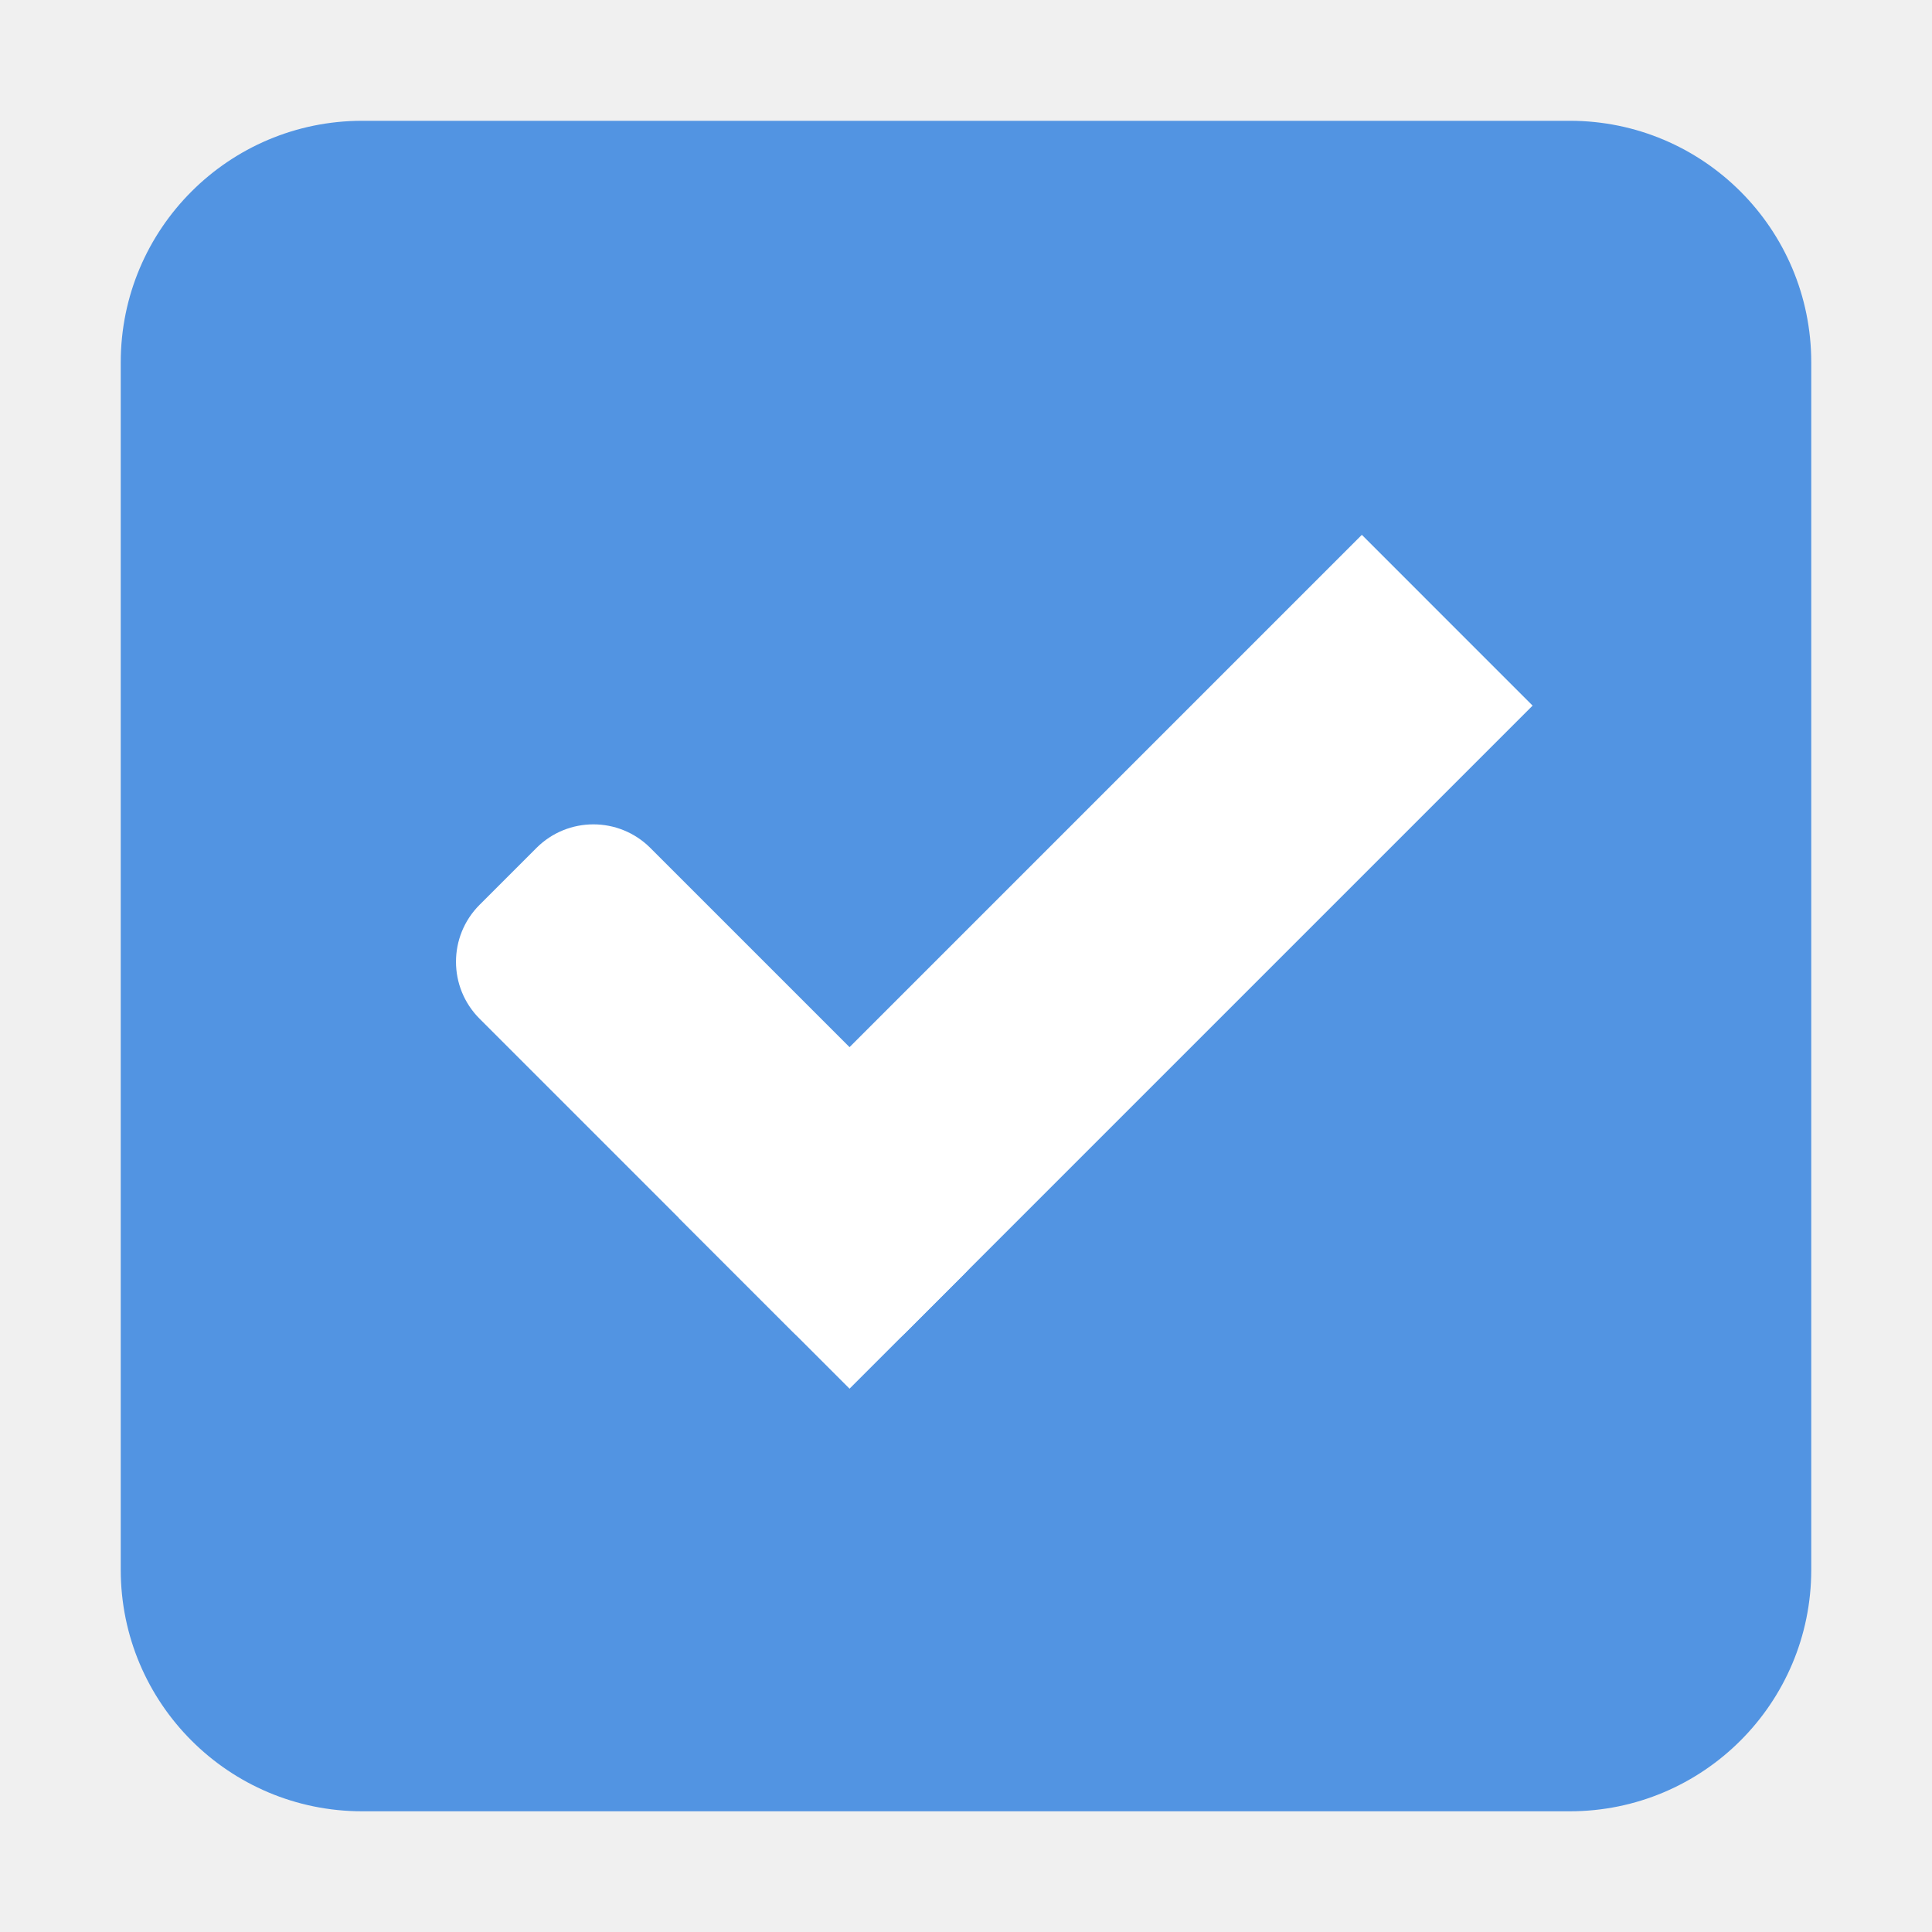
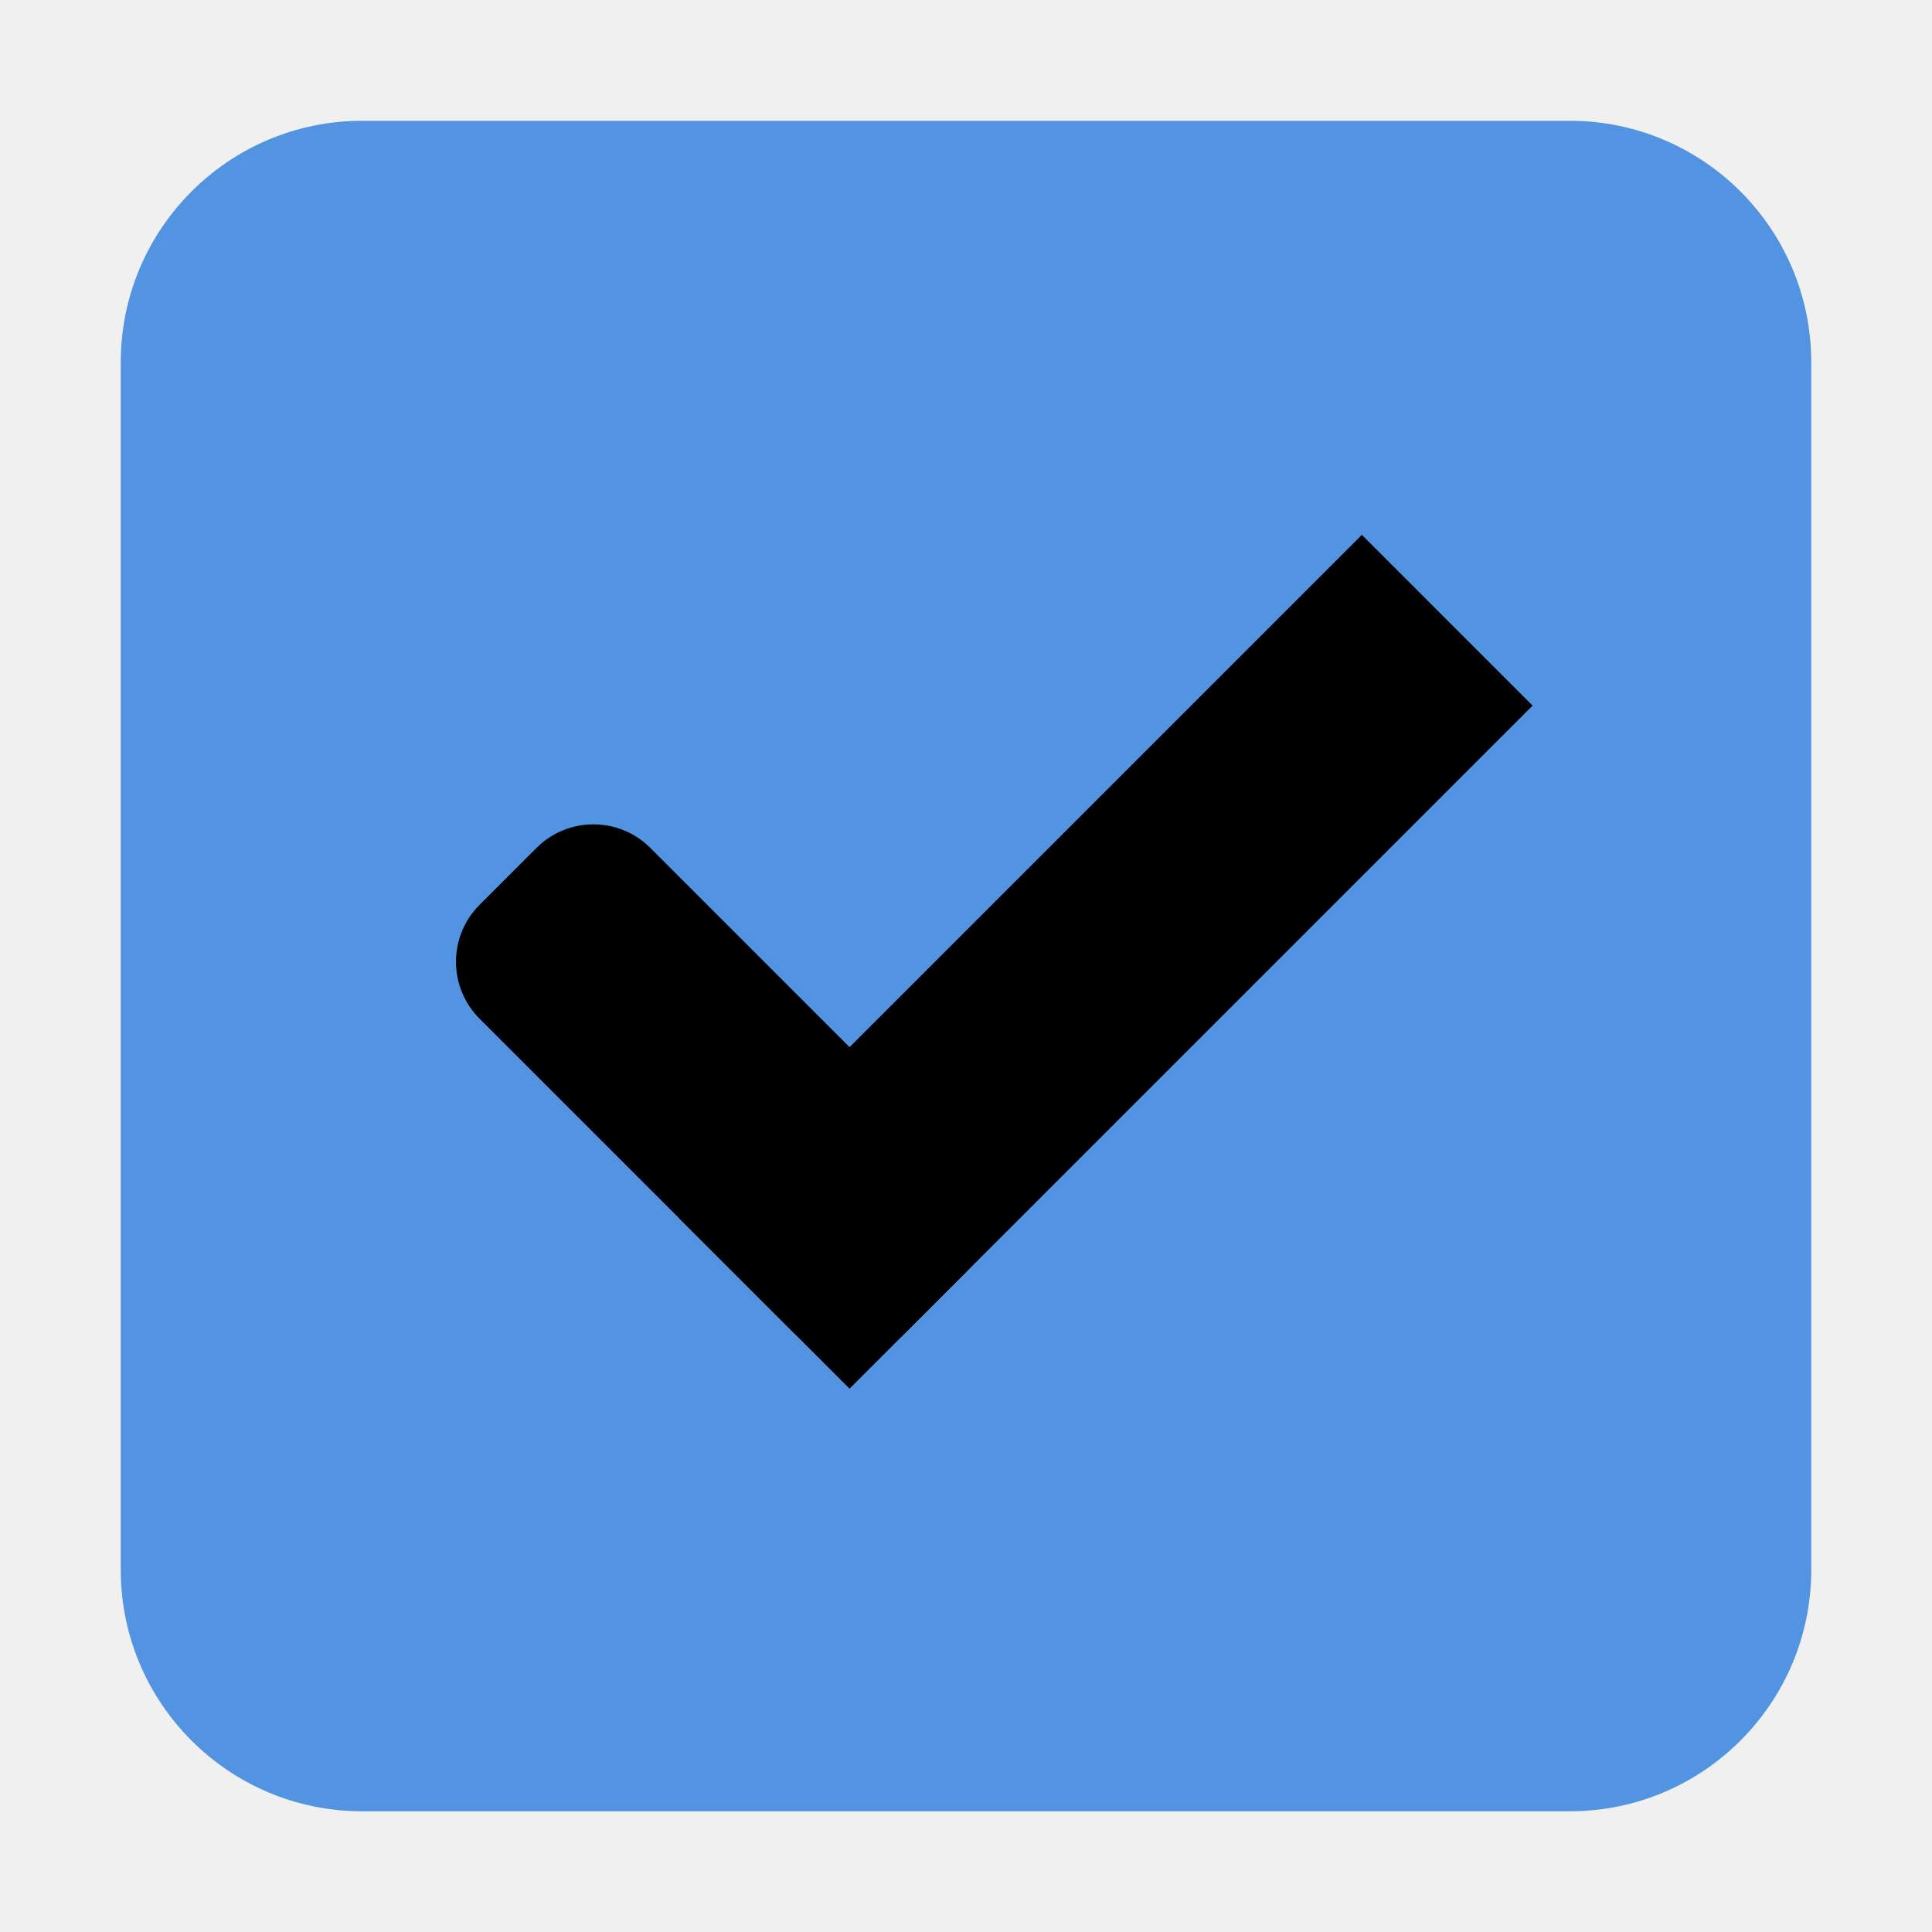
- <svg xmlns="http://www.w3.org/2000/svg" width="16" height="16" id="svg2" version="1.1">
+ <svg xmlns="http://www.w3.org/2000/svg" xmlns:ns1="http://www.openswatchbook.org/uri/2009/osb" xmlns:xlink="http://www.w3.org/1999/xlink" width="16" height="16" id="svg2" version="1.1">
  <defs id="defs4">
+     <linearGradient id="selected_fg_color" ns1:paint="solid">
+       <stop style="stop-color:#ffffffgit;stop-opacity:1;" offset="0" id="stop4169" />
+     </linearGradient>
+     <linearGradient id="selected_bg_color" ns1:paint="solid">
+       <stop style="stop-color:#5294e2;stop-opacity:1;" offset="0" id="stop4166" />
+     </linearGradient>
    <linearGradient id="linearGradient7704">
      <stop style="stop-color:#4080fb;stop-opacity:0.745;" offset="0" id="stop7706" />
      <stop style="stop-color:#4080fb;stop-opacity:0.492;" offset="1" id="stop7708" />
    </linearGradient>
    <linearGradient id="linearGradient7694">
      <stop style="stop-color:#0f0f0f;stop-opacity:1;" offset="0" id="stop7696" />
      <stop id="stop7698" offset="0.078" style="stop-color:#171717;stop-opacity:1;" />
      <stop style="stop-color:#171717;stop-opacity:1;" offset="0.974" id="stop7700" />
      <stop style="stop-color:#1b1b1b;stop-opacity:1;" offset="1" id="stop7702" />
    </linearGradient>
    <linearGradient id="linearGradient3969-0-4-9">
      <stop style="stop-color:#353537;stop-opacity:1;" offset="0" id="stop3971-2-2-7" />
      <stop style="stop-color:#4d4f52;stop-opacity:1;" offset="1" id="stop3973-0-5-3" />
    </linearGradient>
+     <linearGradient xlink:href="#selected_bg_color" id="linearGradient4168" x1="25" y1="31.362" x2="25" y2="45.362" gradientUnits="userSpaceOnUse" />
+     <linearGradient xlink:href="#selected_fg_color" id="linearGradient4171" x1="10.5" y1="1033.362" x2="10.5" y2="1035.362" gradientUnits="userSpaceOnUse" />
+     <linearGradient xlink:href="#selected_fg_color" id="linearGradient4173" x1="12" y1="1027.362" x2="12" y2="1035.362" gradientUnits="userSpaceOnUse" />
  </defs>
  <g id="layer1" transform="translate(0,-1036.362)">
    <g id="checkbox-checked-dark" transform="translate(16.83713,14.01041)">
      <g transform="translate(-52.83713,1021.99)" style="display:inline;opacity:1" id="checkbox-checked">
        <g id="checkbox-unchecked-5" style="display:inline" transform="translate(19,0)">
          <g id="sdsd-7">
            <g transform="translate(0,-30)" id="scdsdcd-5">
              <g transform="matrix(0.9295198,0,0,0.9291437,-156.7507,-212.9618)" id="g15812-6-6-1-5" style="display:inline">
                <g style="display:inline" id="g5489-2-9-6-8-8-53" transform="matrix(0.5089163,0,0,0.5173982,161.7932,197.5643)">
                  <g id="g5428-8-1-4-0-0-4" />
                </g>
              </g>
              <rect style="color:#000000;display:inline;overflow:visible;visibility:visible;fill:none;stroke:none;stroke-width:2;marker:none;enable-background:accumulate" id="rect13523-7" width="16" height="16" x="17" y="30.362" />
              <g id="g5400-6">
-                 <rect rx="2" y="31.362" x="18" height="14" width="14" id="rect5147-9-1-5-7-6-7" style="color:#000000;display:inline;overflow:visible;visibility:visible;fill:#5294e2;fill-opacity:1;stroke:#000000;stroke-width:0;stroke-linecap:butt;stroke-linejoin:round;stroke-miterlimit:4;stroke-dasharray:none;stroke-dashoffset:0;stroke-opacity:1;marker:none;enable-background:accumulate" ry="2" />
+                 <rect rx="2" y="31.362" x="18" height="14" width="14" id="rect5147-9-1-5-7-6-7" style="color:#000000;display:inline;overflow:visible;visibility:visible;fill:url(#linearGradient4168);fill-opacity:1;stroke:#000000;stroke-width:0;stroke-linecap:butt;stroke-linejoin:round;stroke-miterlimit:4;stroke-dasharray:none;stroke-dashoffset:0;stroke-opacity:1;marker:none;enable-background:accumulate" ry="2" />
              </g>
            </g>
          </g>
        </g>
        <g id="checkbox-checked-dark-7" transform="translate(36,-1036)" style="display:inline">
          <g id="g3981-6-4" transform="matrix(0.7071068,0.7071068,-0.7071068,0.7071068,729.9547,305.0582)" style="opacity:0.85;fill:#1a1a1a;fill-opacity:1" />
          <g id="g4049-2" transform="matrix(0.7071068,0.7071068,-0.7071068,0.7071068,727.9444,295.3112)">
            <g id="g4056-7" transform="translate(12.37438,11.53123)">
              <g id="g3981-0" transform="translate(-3,-4.999983)" style="fill:#3b3c3e;fill-opacity:1">
-                 <rect ry="0.667" rx="0.667" y="1033.362" x="8" height="2" width="5" id="rect3977-39" style="fill:#ffffff;fill-opacity:1;stroke:none" />
-                 <rect ry="0" y="1027.362" x="11" height="8" width="2" id="rect3979-7" style="fill:#ffffff;fill-opacity:1;stroke:none" />
+                 <rect ry="0.667" rx="0.667" y="1033.362" x="8" height="2" width="5" id="rect3977-39" style="fill:url(#linearGradient4171);fill-opacity:1;stroke:none" />
+                 <rect ry="0" y="1027.362" x="11" height="8" width="2" id="rect3979-7" style="fill:url(#linearGradient4173);fill-opacity:1;stroke:none" />
              </g>
              <rect style="fill:#eeeeee;fill-opacity:0;stroke:none" id="rect4047-81" width="3" height="1" x="5" y="-8" transform="translate(0,1036.362)" />
            </g>
          </g>
        </g>
      </g>
    </g>
  </g>
</svg>
